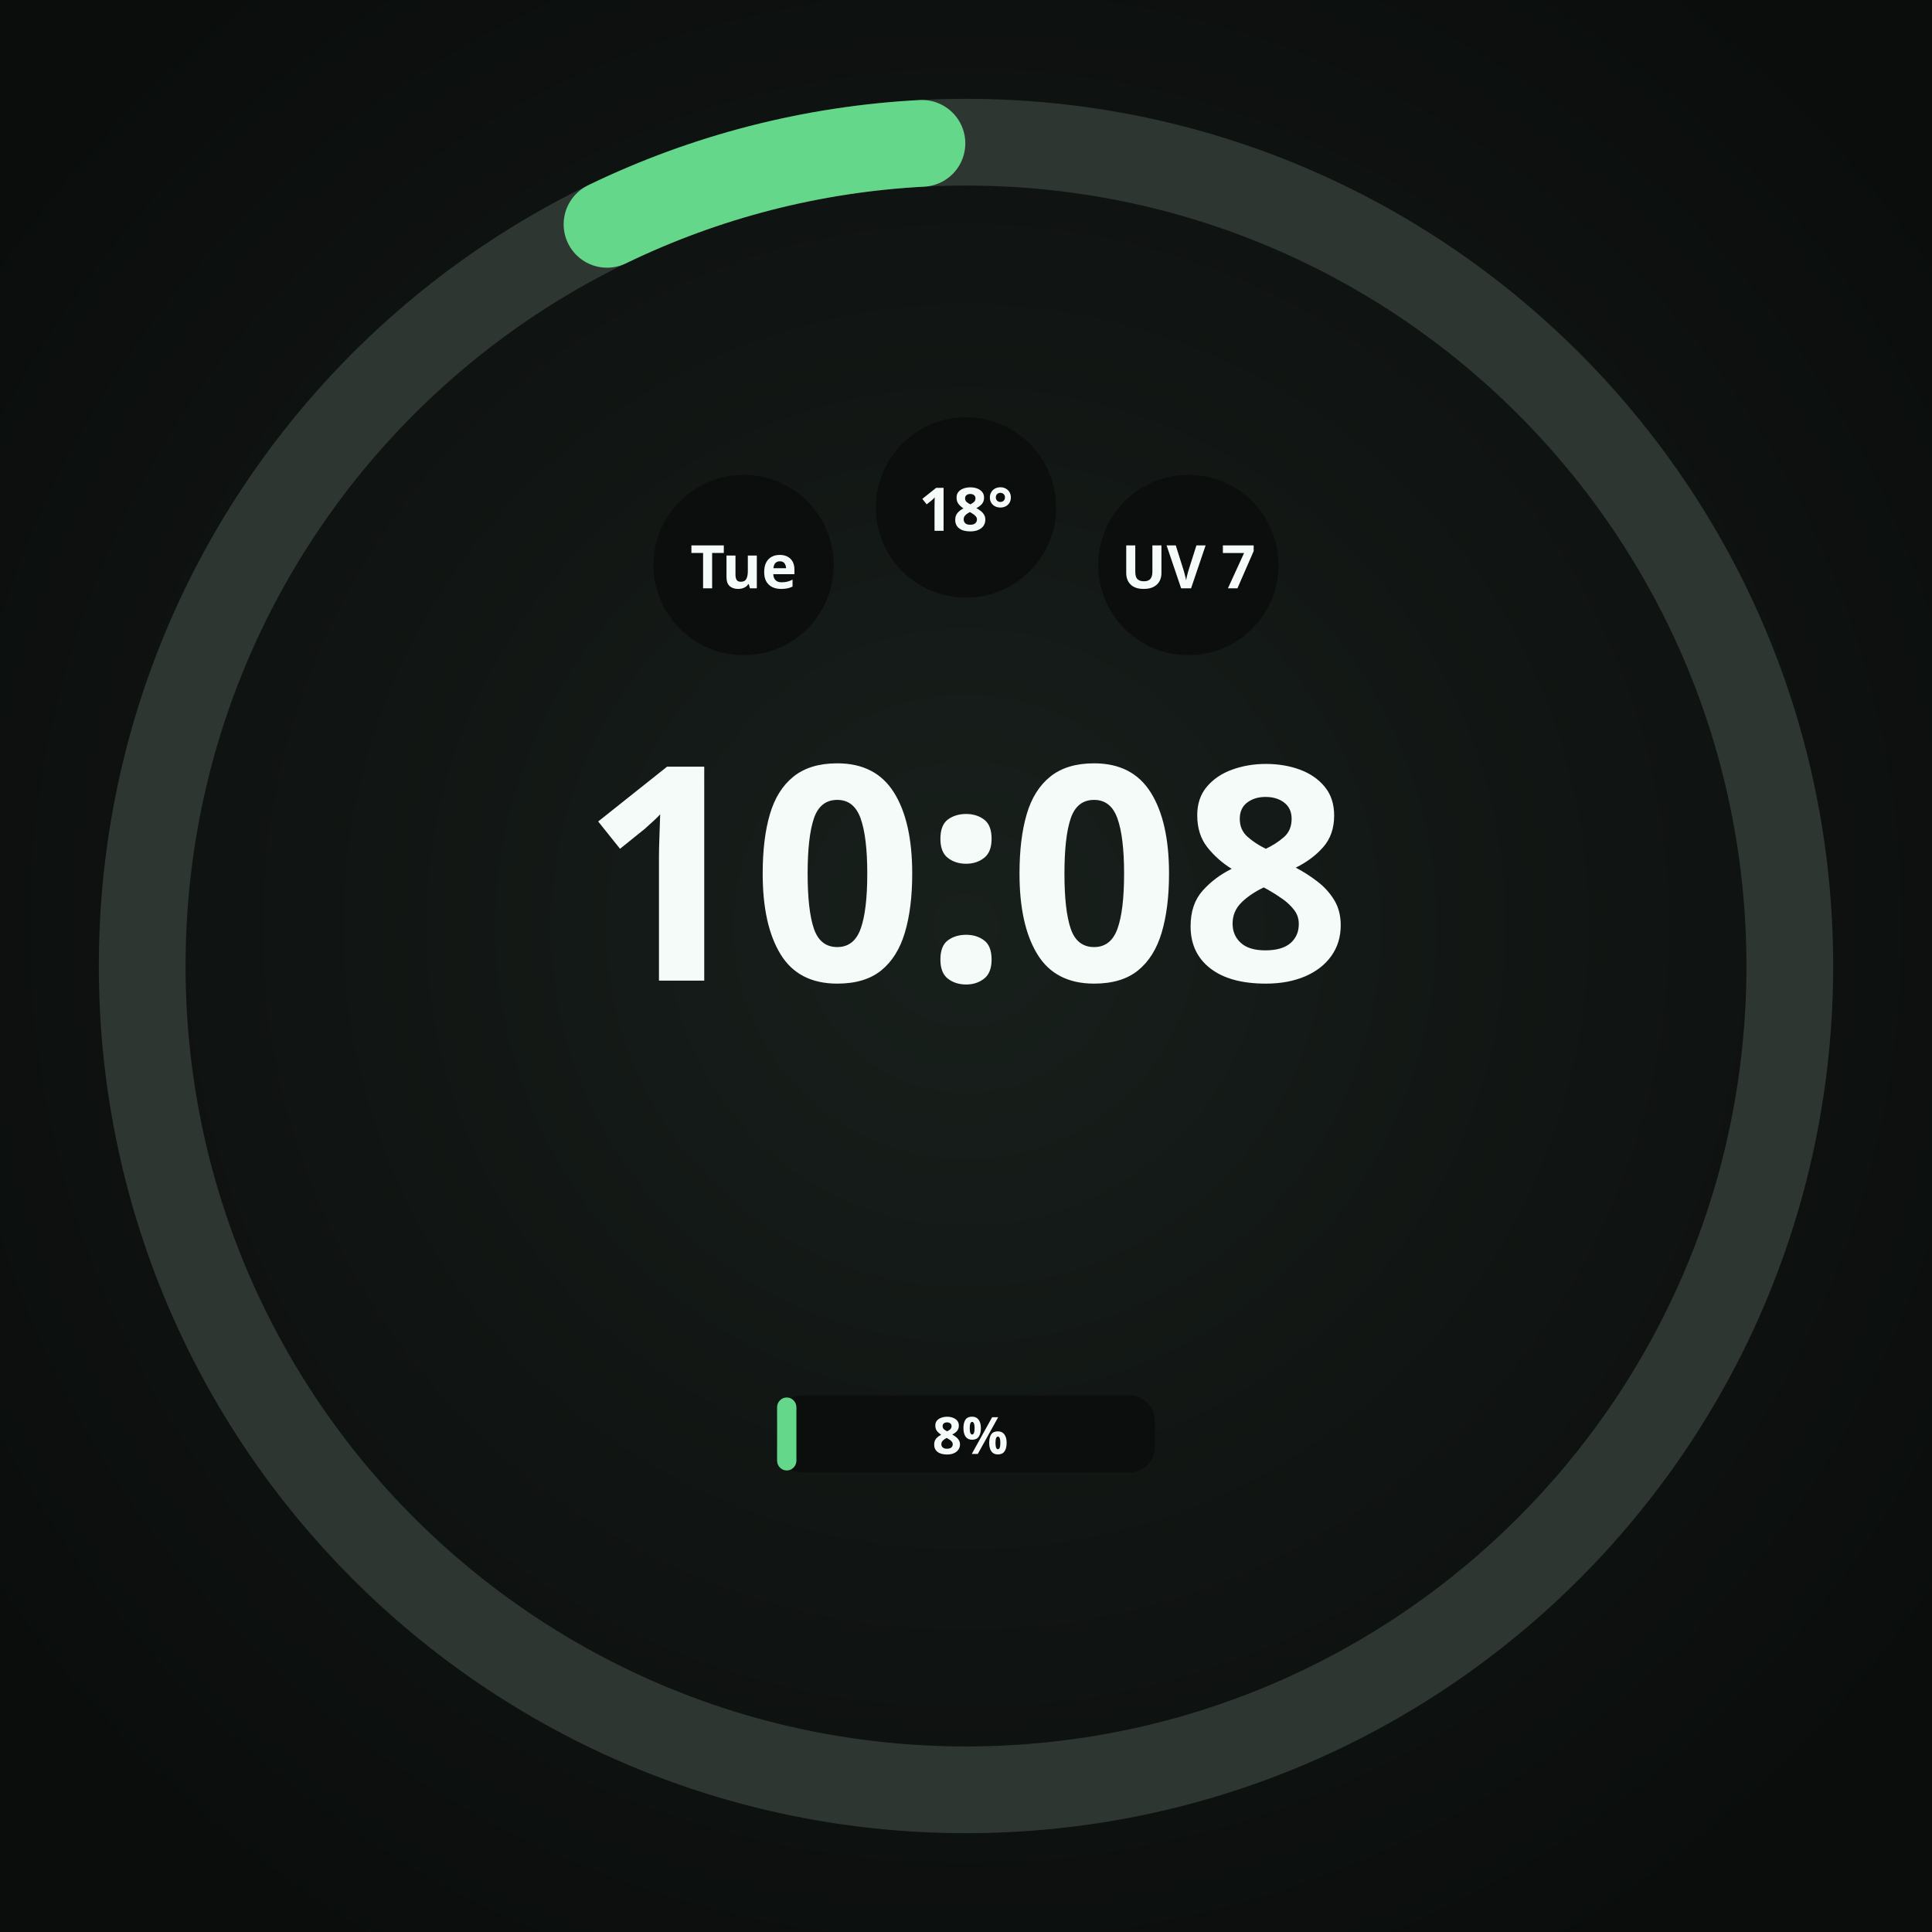
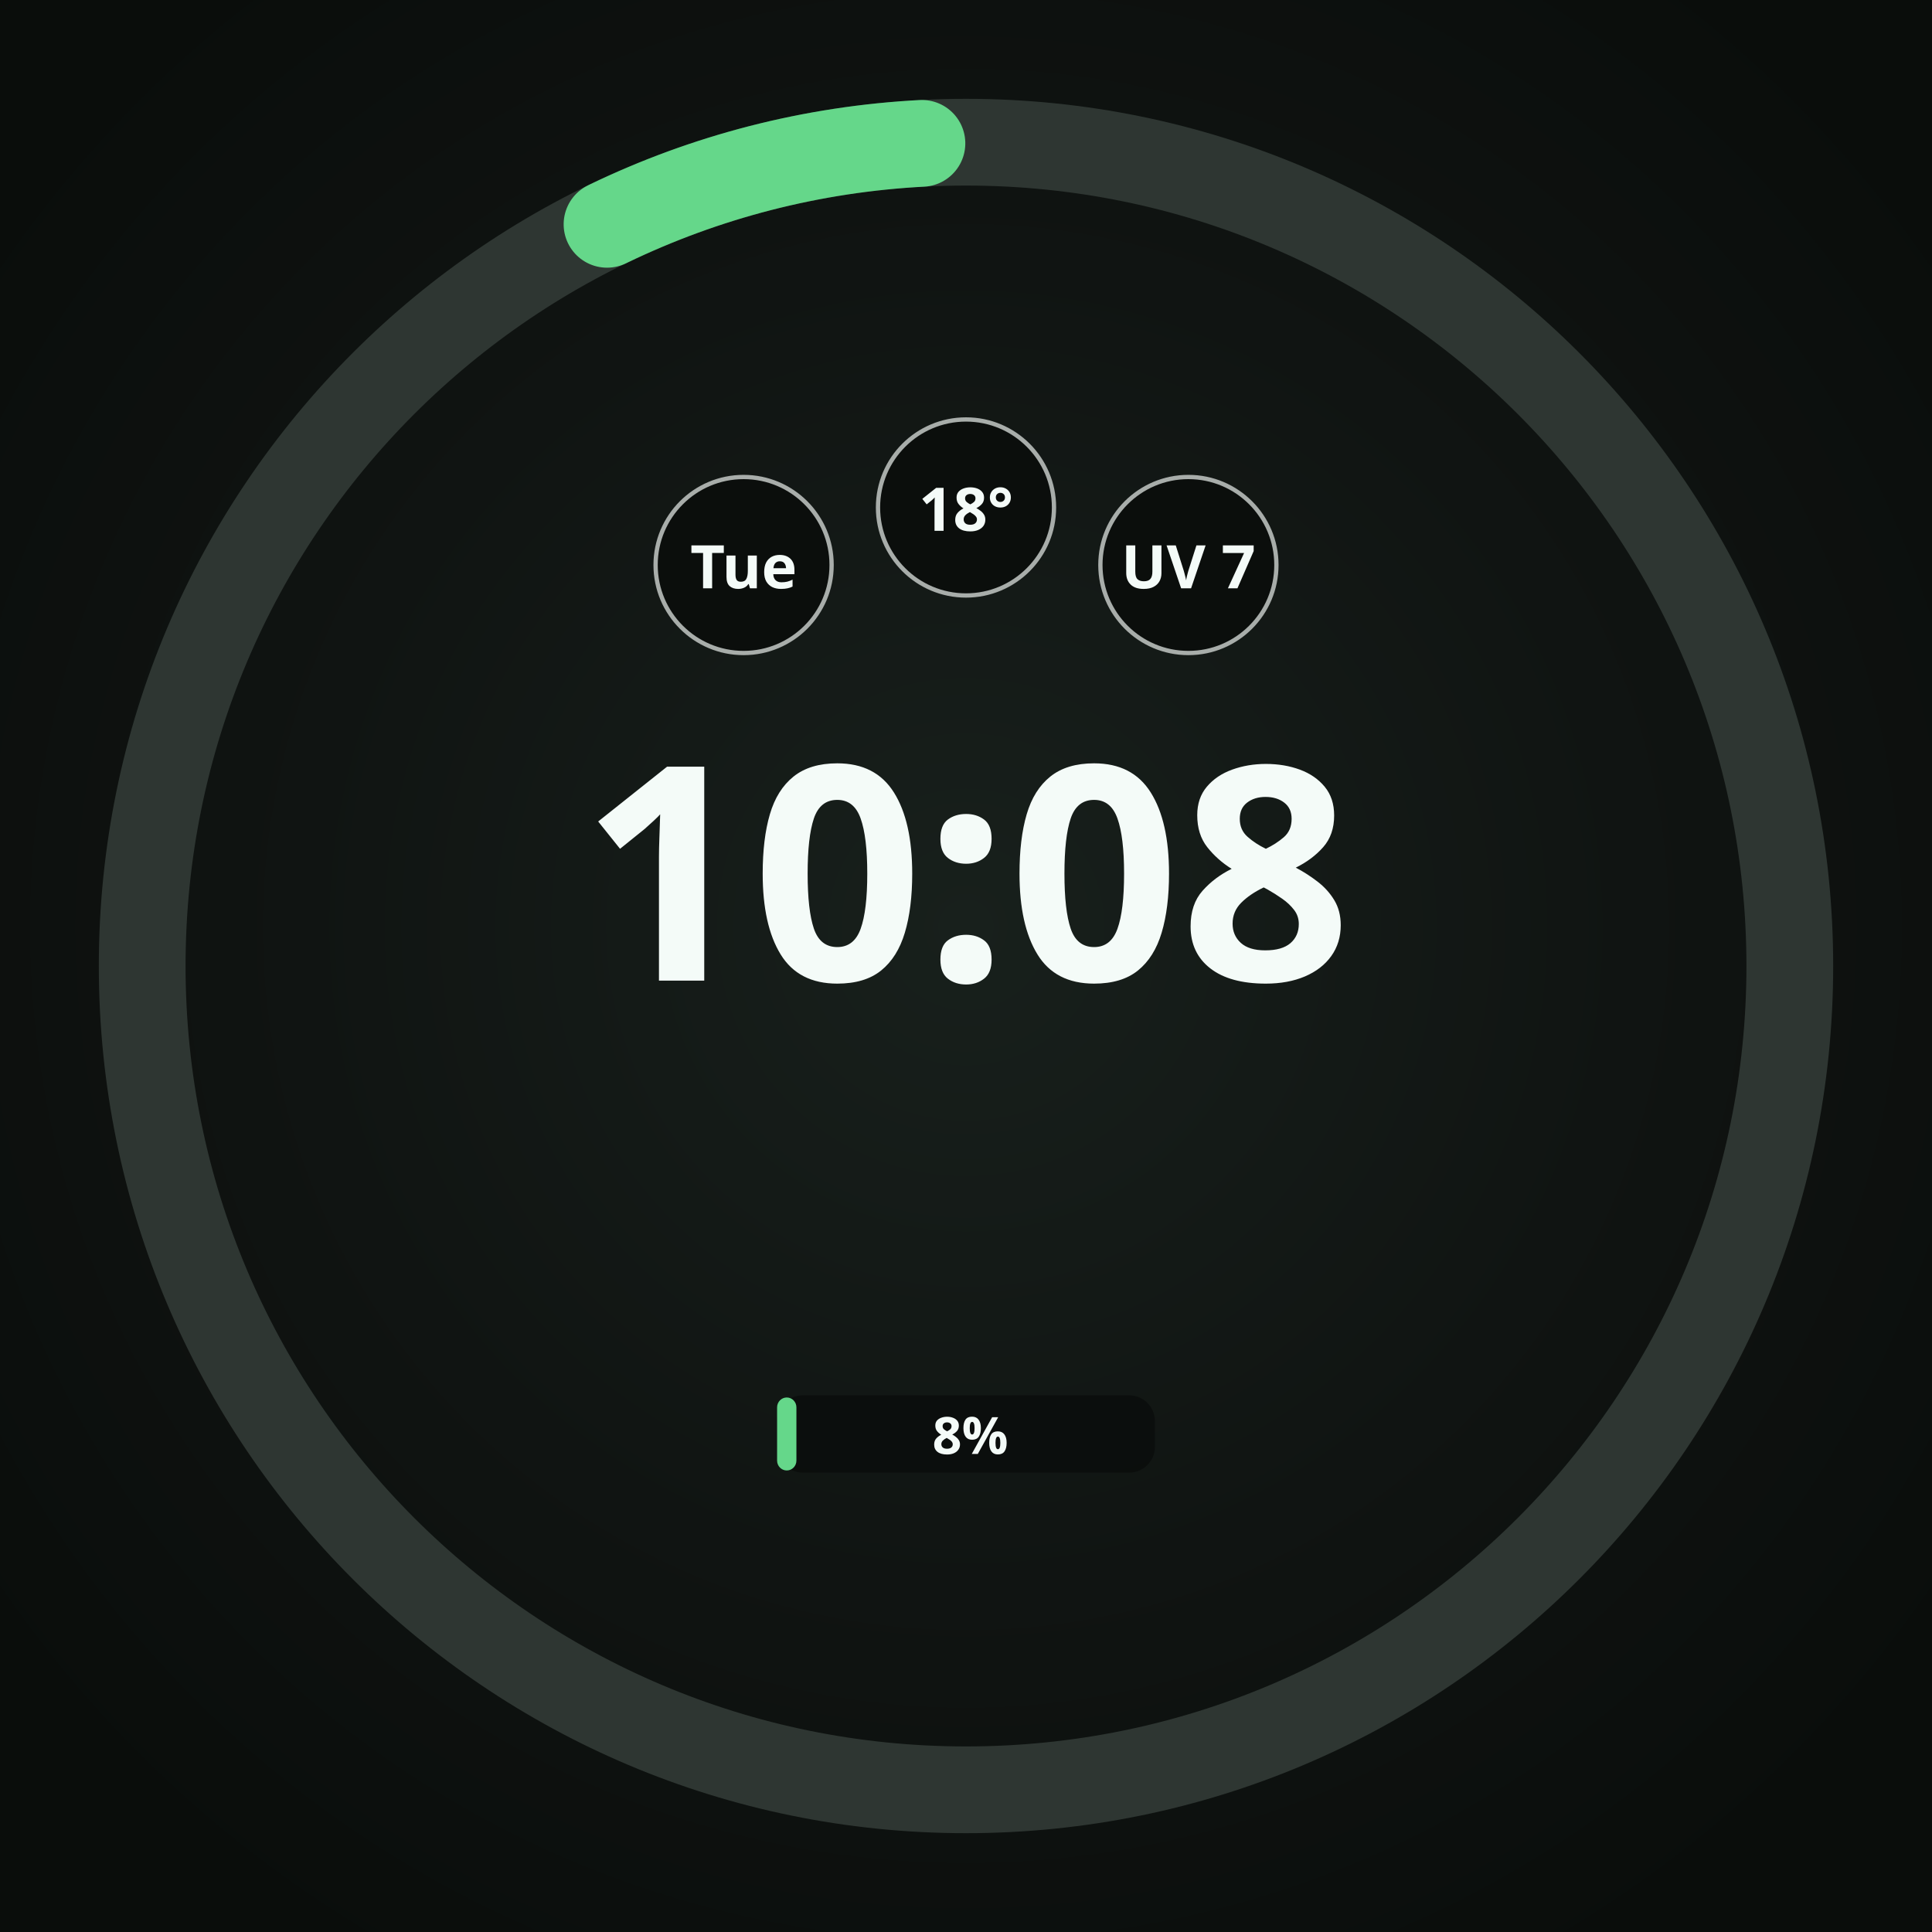
<svg xmlns="http://www.w3.org/2000/svg" width="450" height="450" viewBox="0 0 450 450" role="img" aria-label="Round · 1 provider · plan only">
  <defs>
    <radialGradient id="lift" cx="50%" cy="48%" r="62%">
      <stop offset="0%" stop-color="#18201C" />
      <stop offset="55%" stop-color="#101412" />
      <stop offset="100%" stop-color="#0A0D0B" />
    </radialGradient>
    <radialGradient id="cellRecess" cx="50%" cy="50%" r="50%">
      <stop offset="0%" stop-color="#0B0E0C" />
      <stop offset="55%" stop-color="#0B0E0C" />
      <stop offset="100%" stop-color="#242A27" />
    </radialGradient>
  </defs>
  <rect width="450" height="450" fill="url(#lift)" />
  <circle cx="225" cy="225" r="191.88" fill="none" stroke="#2E3632" stroke-width="20.205" />
  <circle cx="225" cy="225" r="191.88" fill="none" stroke="#65D78A" stroke-width="20.205" stroke-linecap="round" stroke-dasharray="76.24 1205.62" stroke-dashoffset="-1119.27" transform="rotate(-90 225 225)" />
  <circle cx="173.2" cy="131.6" r="21.0" fill="#0B0E0C" />
+   <circle cx="173.2" cy="131.6" r="20.5" fill="none" stroke="#F4FBF8" stroke-width="1.00" stroke-opacity="0.67" />
  <text x="173.2" y="131.6" text-anchor="middle" dominant-baseline="central" font-family="Noto Sans, sans-serif" font-size="14.0" font-weight="700" fill="#F4FBF8" fill-opacity="1">Tue</text>
  <circle cx="225.0" cy="118.2" r="21.0" fill="#0B0E0C" />
+   <circle cx="225.0" cy="118.2" r="20.5" fill="none" stroke="#F4FBF8" stroke-width="1.00" stroke-opacity="0.67" />
  <text x="225.0" y="118.2" text-anchor="middle" dominant-baseline="central" font-family="Noto Sans, sans-serif" font-size="14.0" font-weight="700" fill="#F4FBF8" fill-opacity="1">18°</text>
  <circle cx="276.8" cy="131.6" r="21.0" fill="#0B0E0C" />
+   <circle cx="276.8" cy="131.6" r="20.5" fill="none" stroke="#F4FBF8" stroke-width="1.00" stroke-opacity="0.67" />
  <text x="276.8" y="131.6" text-anchor="middle" dominant-baseline="central" font-family="Noto Sans, sans-serif" font-size="14.0" font-weight="700" fill="#F4FBF8" fill-opacity="1">UV 7</text>
  <text x="225" y="228.4" text-anchor="middle" font-family="Noto Sans, sans-serif" font-size="69.8" font-weight="700" fill="#F4FBF8">10:08</text>
  <rect x="181.0" y="325.0" width="88.0" height="18.0" rx="6.0" fill="#0B0E0C" fill-opacity="0.92" />
  <rect x="181.0" y="325.5" width="4.5" height="17.0" rx="2.3" fill="#65D78A" />
  <text x="226.0" y="334.0" text-anchor="middle" dominant-baseline="central" font-family="Noto Sans, sans-serif" font-size="12.0" font-weight="700" fill="#F4FBF8">8%</text>
</svg>
